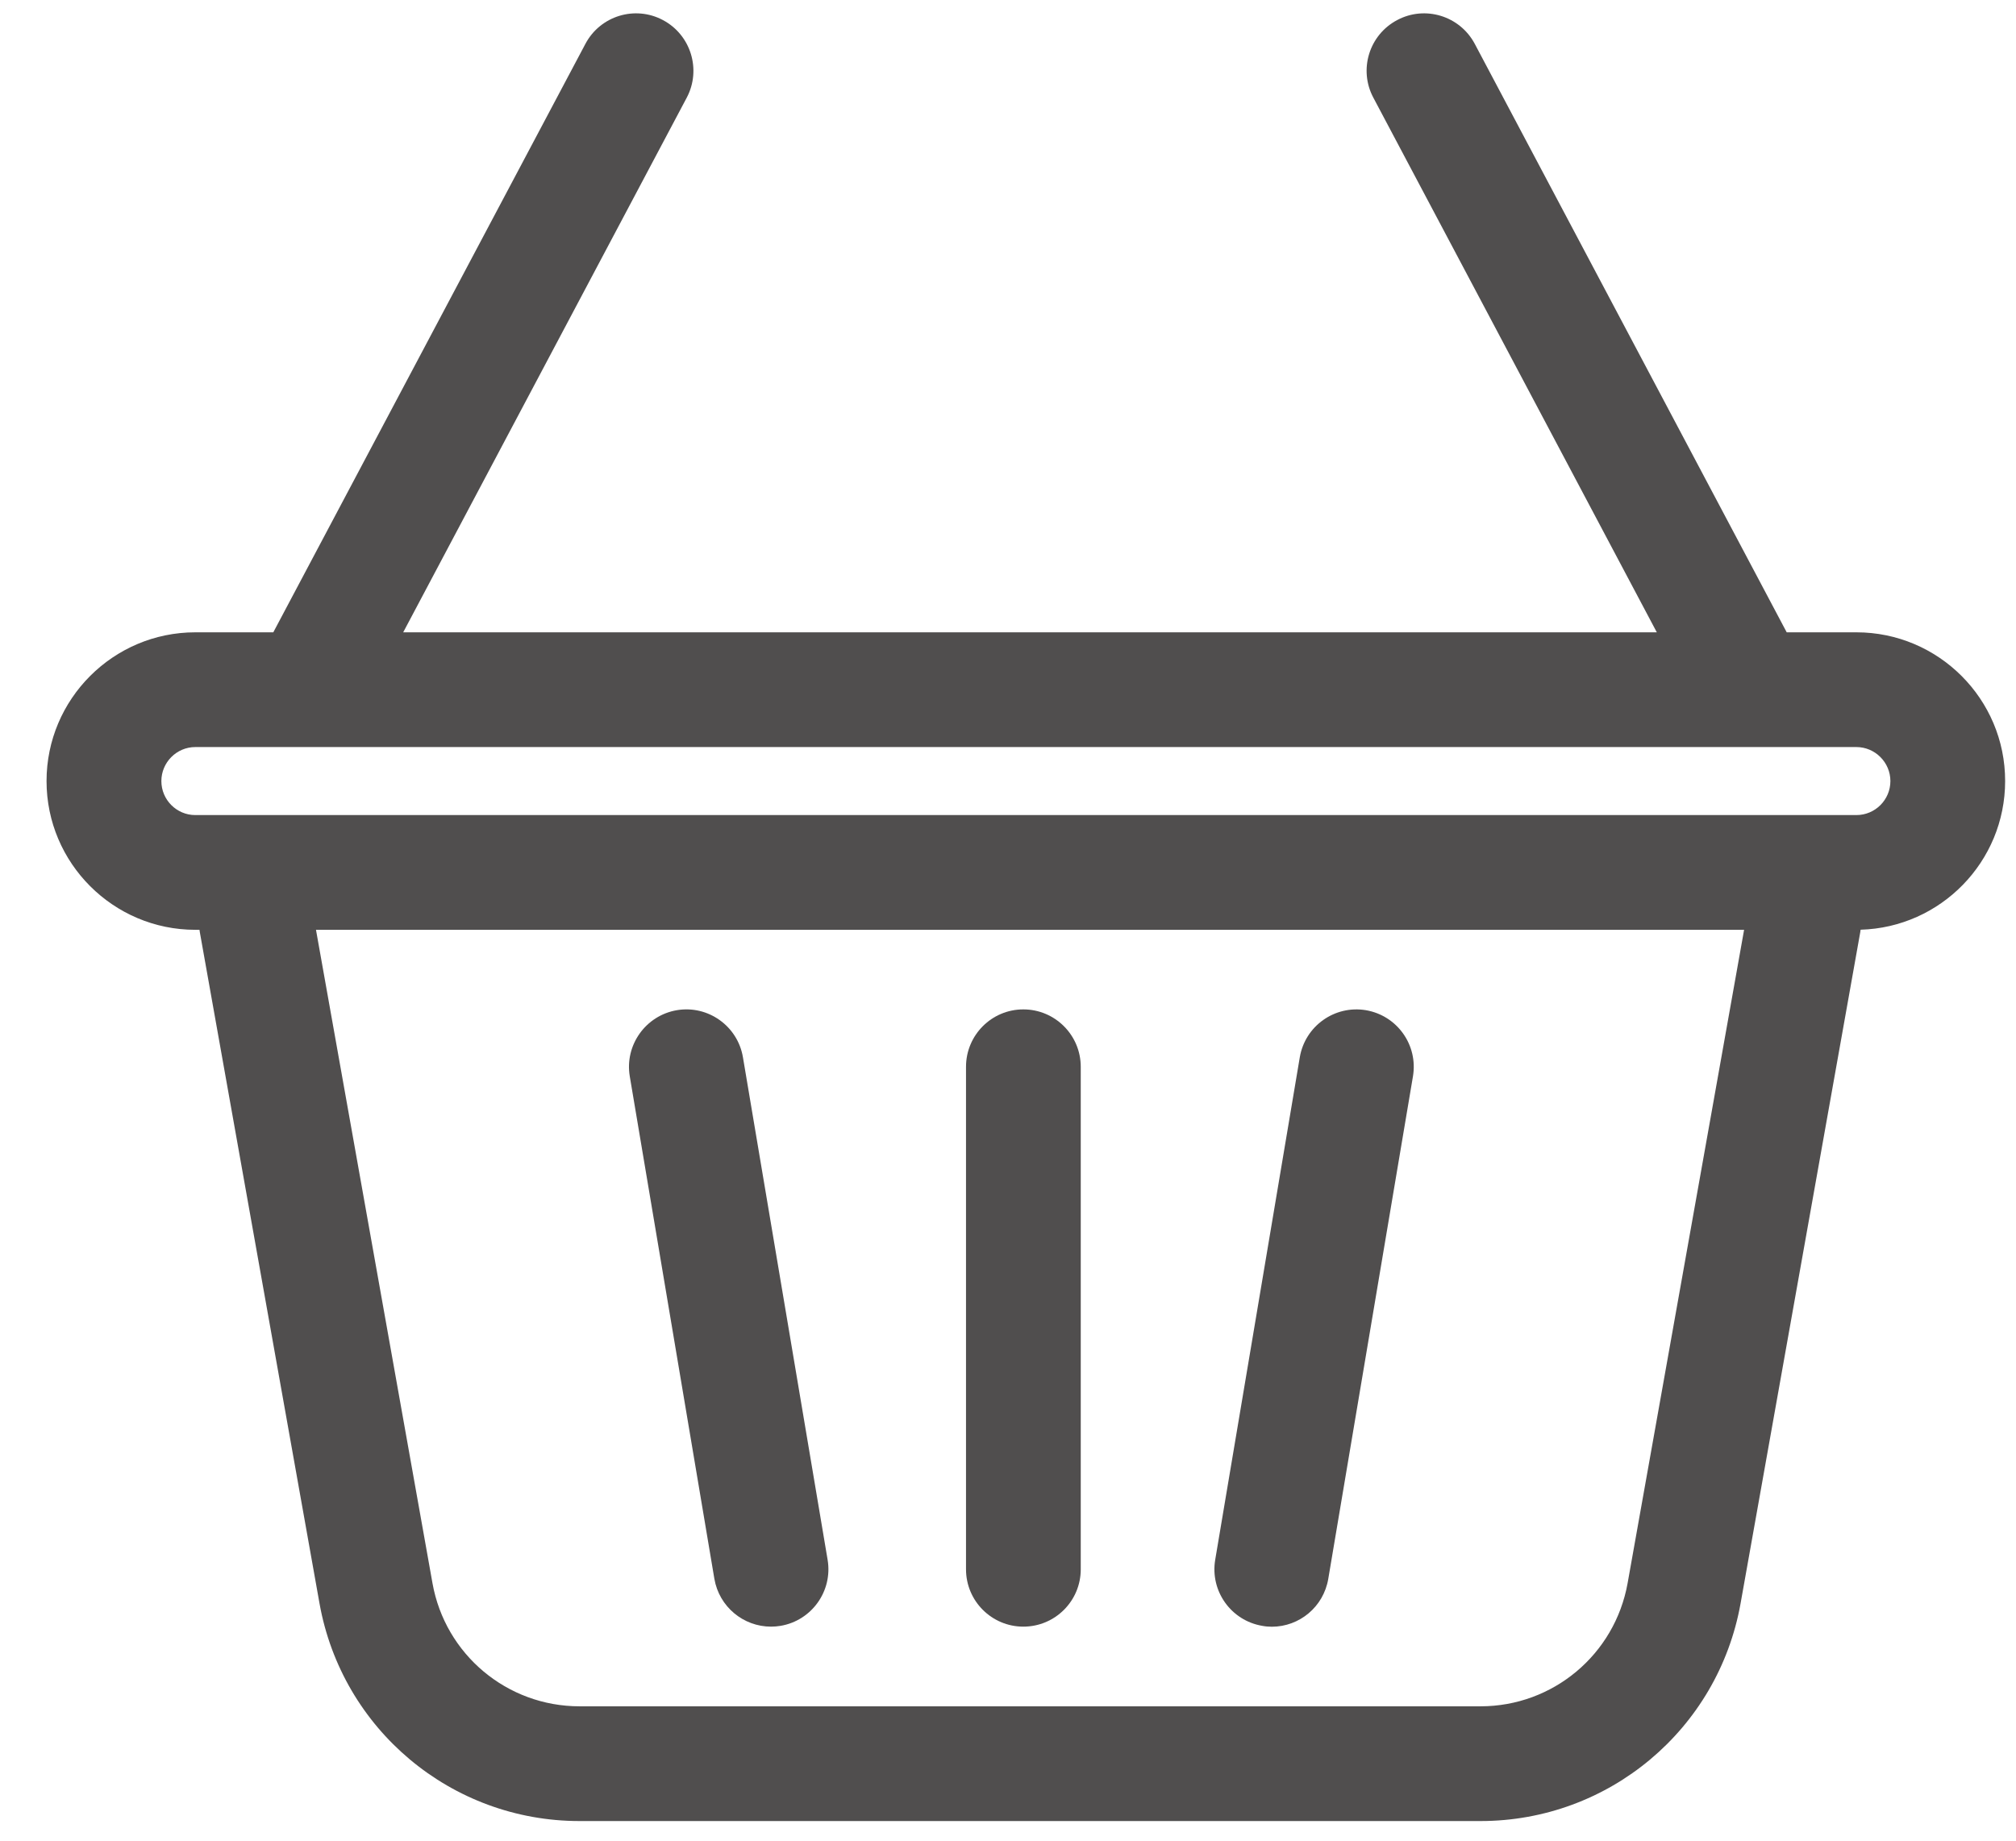
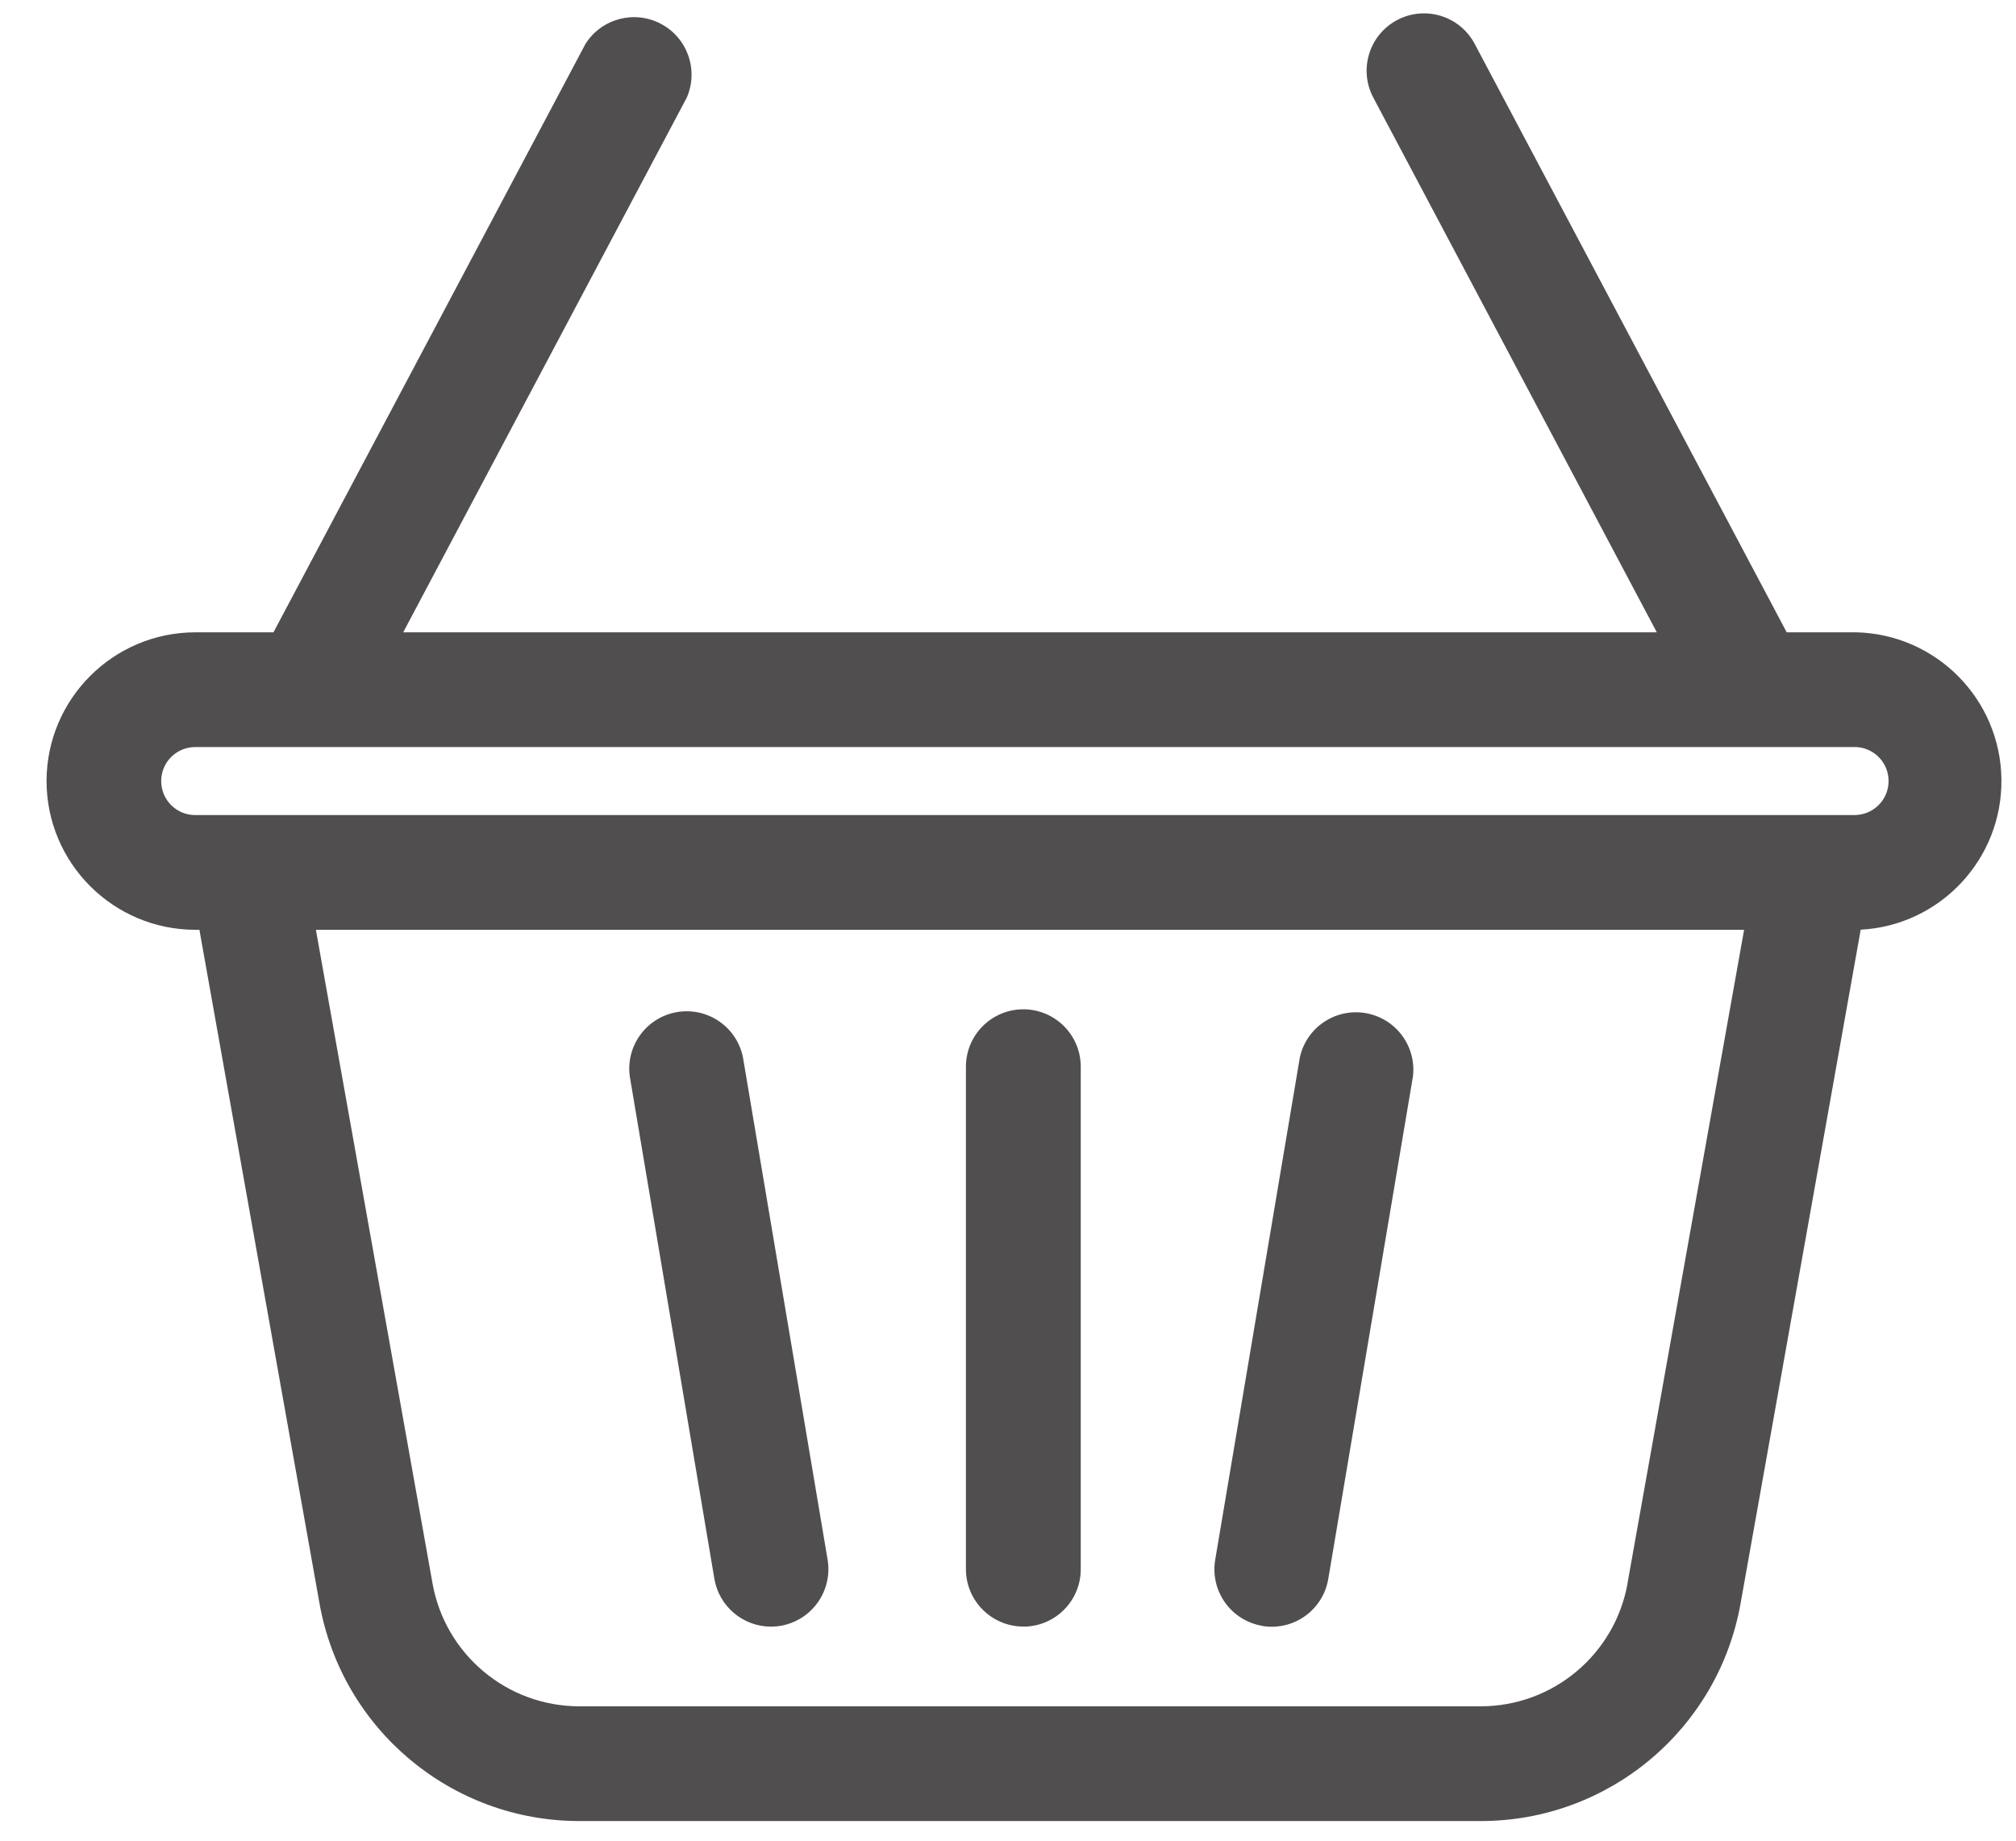
- <svg xmlns="http://www.w3.org/2000/svg" width="23px" height="21px" viewBox="0 0 23 21" version="1.1">
-   <g id="homepage" stroke="none" stroke-width="1" fill="none" fill-rule="evenodd">
-     <g id="homepage-v3" transform="translate(-1317, -98)" fill="#504E4E">
-       <g id="header" transform="translate(0, 31)">
-         <g id="basket" transform="translate(1317, 64)">
-           <g id="basket-icon-header-desktop" transform="translate(0, 3)">
-             <path d="M21.179,9.299 L2.228,9.299 C2.015,9.299 1.841,9.125 1.841,8.911 C1.841,8.698 2.015,8.523 2.228,8.523 L21.179,8.523 C21.392,8.523 21.567,8.698 21.567,8.911 C21.567,9.125 21.393,9.299 21.179,9.299 L21.179,9.299 Z M18.569,18.062 C18.423,18.876 17.718,19.467 16.891,19.467 L6.612,19.467 C5.785,19.467 5.079,18.876 4.934,18.062 L3.605,10.608 L19.898,10.608 L18.569,18.062 Z M21.179,7.214 L20.384,7.214 L16.825,0.5 C16.655,0.181 16.259,0.059 15.94,0.229 C15.62,0.398 15.498,0.795 15.668,1.114 L18.902,7.214 L4.6,7.214 L7.835,1.114 C8.004,0.795 7.882,0.398 7.563,0.229 C7.244,0.059 6.848,0.181 6.679,0.5 L3.118,7.214 L2.228,7.214 C1.293,7.214 0.531,7.975 0.531,8.911 C0.531,9.847 1.293,10.608 2.228,10.608 L2.276,10.608 C2.277,10.618 2.279,10.626 2.28,10.636 L3.645,18.292 C3.902,19.731 5.15,20.776 6.611,20.776 L16.891,20.776 C18.353,20.776 19.601,19.731 19.858,18.292 L21.223,10.636 C21.225,10.626 21.226,10.616 21.227,10.607 C22.141,10.581 22.876,9.831 22.876,8.911 C22.877,7.975 22.115,7.214 21.179,7.214 L21.179,7.214 Z" id="Fill-1" />
-             <path d="M11.675,18.558 C12.037,18.558 12.33,18.265 12.33,17.904 L12.33,12.171 C12.33,11.81 12.037,11.516 11.675,11.516 C11.313,11.516 11.021,11.81 11.021,12.171 L11.021,17.904 C11.021,18.265 11.314,18.558 11.675,18.558" id="Fill-3" />
-             <path d="M8.796,18.558 C8.832,18.558 8.869,18.555 8.905,18.549 C9.261,18.489 9.502,18.151 9.442,17.795 L8.476,12.062 C8.416,11.706 8.078,11.465 7.722,11.525 C7.366,11.586 7.125,11.924 7.185,12.28 L8.15,18.012 C8.205,18.332 8.482,18.558 8.796,18.558" id="Fill-5" />
-             <path d="M14.401,18.549 C14.437,18.556 14.474,18.559 14.51,18.559 C14.824,18.559 15.1,18.333 15.154,18.012 L16.12,12.28 C16.18,11.923 15.94,11.586 15.583,11.525 C15.227,11.466 14.89,11.705 14.829,12.062 L13.864,17.795 C13.804,18.151 14.044,18.489 14.401,18.549" id="Fill-7" />
-           </g>
-         </g>
-       </g>
-     </g>
+ <svg xmlns="http://www.w3.org/2000/svg" width="23" height="21">
+   <g fill="#504E4E" fill-rule="evenodd">
+     <path d="M21.18 9.299H2.227a.388.388 0 0 1 0-.776h18.951a.388.388 0 0 1 0 .775Zm-2.611 8.763a1.703 1.703 0 0 1-1.678 1.405H6.611a1.702 1.702 0 0 1-1.677-1.405l-1.33-7.454h16.294l-1.33 7.454Zm2.61-10.848h-.795L16.824.5a.654.654 0 1 0-1.156.614l3.234 6.1H4.6l3.235-6.1A.656.656 0 0 0 6.68.5l-3.56 6.714h-.891A1.7 1.7 0 0 0 .531 8.911a1.7 1.7 0 0 0 1.697 1.697h.048l.004.028 1.365 7.656a3.011 3.011 0 0 0 2.966 2.484h10.28a3.01 3.01 0 0 0 2.967-2.484l1.365-7.656.004-.029a1.698 1.698 0 0 0-.048-3.393Z" />
+     <path d="M11.675 18.558a.655.655 0 0 0 .655-.654V12.17a.655.655 0 1 0-1.31 0v5.733c0 .36.294.654.655.654M8.796 18.558a.656.656 0 0 0 .646-.764l-.966-5.732a.655.655 0 0 0-1.291.218l.965 5.732c.055.32.332.546.646.546M14.4 18.55a.654.654 0 0 0 .754-.537l.966-5.733a.655.655 0 0 0-1.29-.218l-.966 5.733c-.06.356.18.694.537.754" />
  </g>
</svg>
